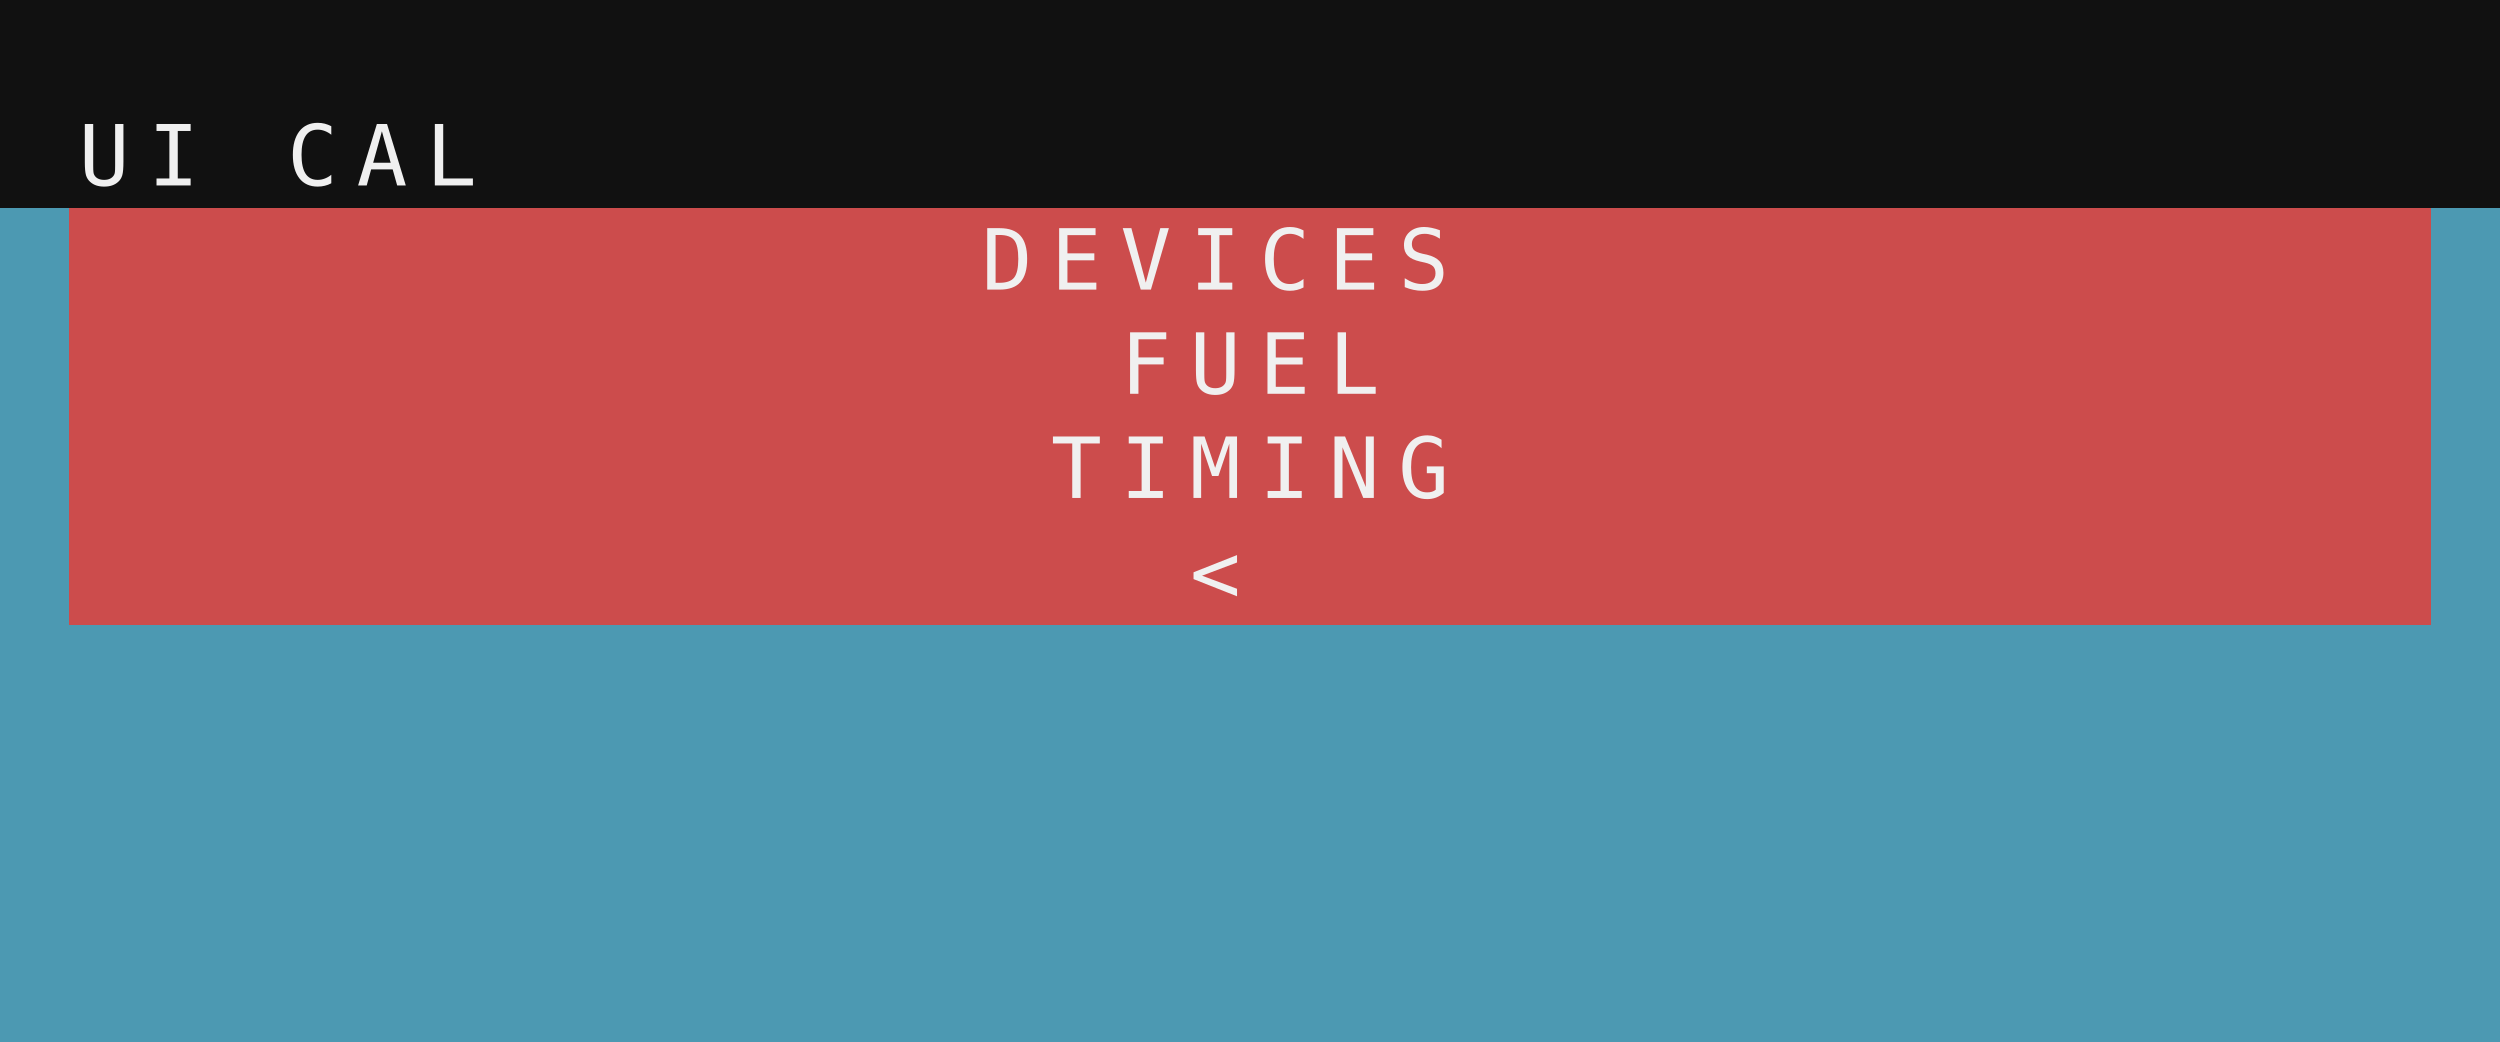
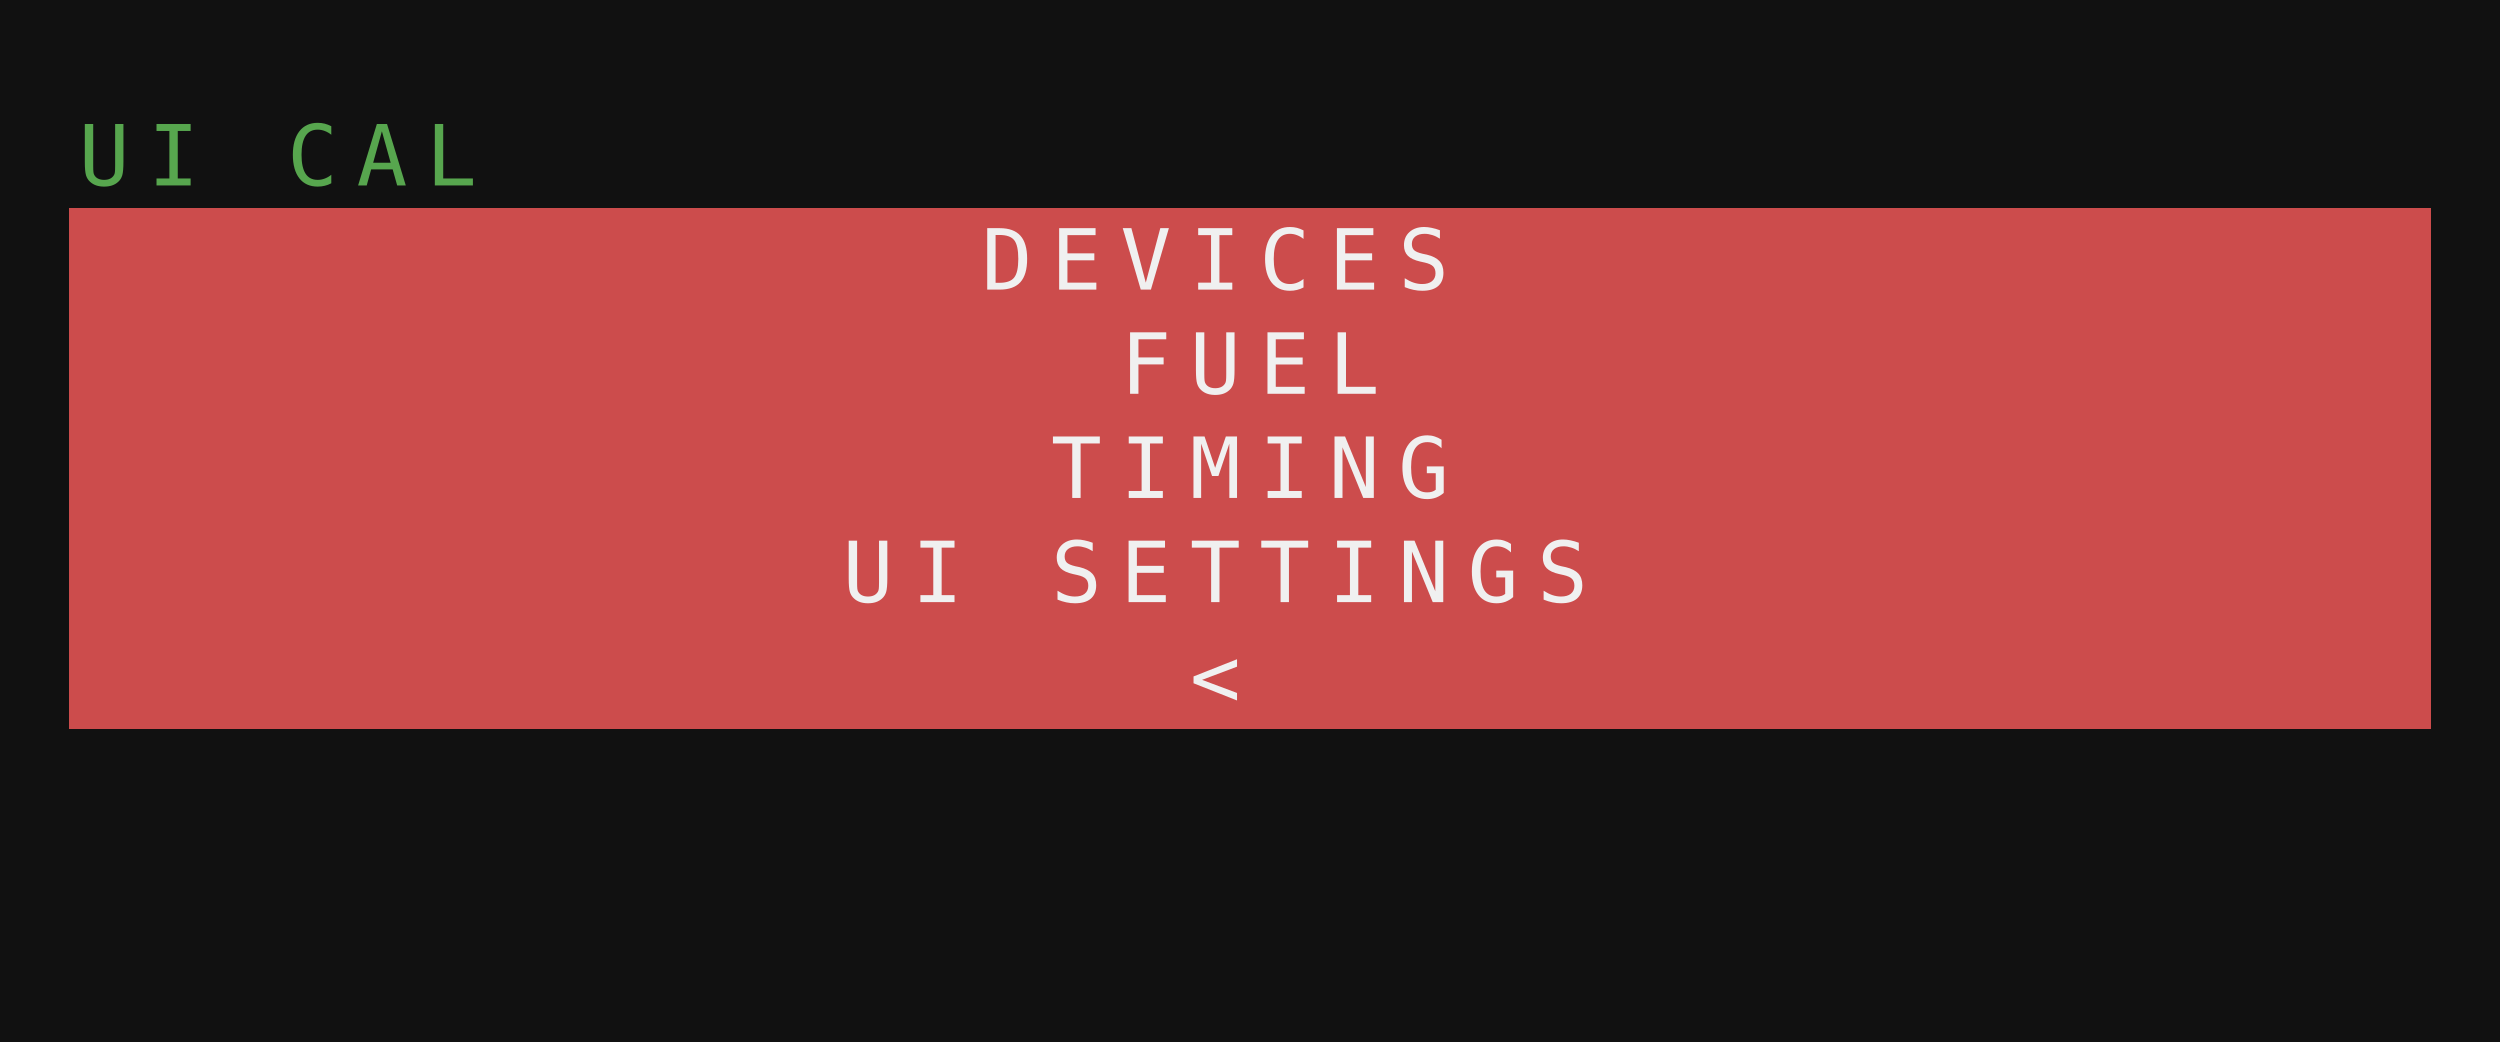
<svg xmlns="http://www.w3.org/2000/svg" width="504" height="210" viewBox="0 0 504 210" font-family="'DejaVu Sans Mono','Consolas',monospace" shape-rendering="crispEdges">
  <rect x="0" y="0" width="504" height="210" fill="#111111" />
  <rect x="0" y="0" width="504" height="21" fill="#111111" />
  <rect x="0" y="21" width="504" height="21" fill="#111111" />
-   <rect x="0" y="42" width="14" height="21" fill="#4c99b2" />
+   <rect x="0" y="42" width="14" height="21" fill="#111111" />
  <rect x="14" y="42" width="476" height="21" fill="#cc4c4c" />
-   <rect x="490" y="42" width="14" height="21" fill="#4c99b2" />
-   <rect x="0" y="63" width="14" height="21" fill="#4c99b2" />
+   <rect x="490" y="42" width="14" height="21" fill="#111111" />
+   <rect x="0" y="63" width="14" height="21" fill="#111111" />
  <rect x="14" y="63" width="476" height="21" fill="#cc4c4c" />
-   <rect x="490" y="63" width="14" height="21" fill="#4c99b2" />
-   <rect x="0" y="84" width="14" height="21" fill="#4c99b2" />
+   <rect x="490" y="63" width="14" height="21" fill="#111111" />
+   <rect x="0" y="84" width="14" height="21" fill="#111111" />
  <rect x="14" y="84" width="476" height="21" fill="#cc4c4c" />
-   <rect x="490" y="84" width="14" height="21" fill="#4c99b2" />
-   <rect x="0" y="105" width="14" height="21" fill="#4c99b2" />
+   <rect x="490" y="84" width="14" height="21" fill="#111111" />
+   <rect x="0" y="105" width="14" height="21" fill="#111111" />
  <rect x="14" y="105" width="476" height="21" fill="#cc4c4c" />
-   <rect x="490" y="105" width="14" height="21" fill="#4c99b2" />
-   <rect x="0" y="126" width="504" height="21" fill="#4c99b2" />
-   <rect x="0" y="147" width="504" height="21" fill="#4c99b2" />
-   <rect x="0" y="168" width="504" height="21" fill="#4c99b2" />
-   <rect x="0" y="189" width="504" height="21" fill="#4c99b2" />
-   <text x="21" y="31.5" fill="#f0f0f0" font-size="17" text-anchor="middle" dominant-baseline="central">U</text>
-   <text x="35" y="31.5" fill="#f0f0f0" font-size="17" text-anchor="middle" dominant-baseline="central">I</text>
-   <text x="63" y="31.5" fill="#f0f0f0" font-size="17" text-anchor="middle" dominant-baseline="central">C</text>
-   <text x="77" y="31.5" fill="#f0f0f0" font-size="17" text-anchor="middle" dominant-baseline="central">A</text>
-   <text x="91" y="31.5" fill="#f0f0f0" font-size="17" text-anchor="middle" dominant-baseline="central">L</text>
+   <rect x="490" y="105" width="14" height="21" fill="#111111" />
+   <rect x="0" y="126" width="14" height="21" fill="#111111" />
+   <rect x="14" y="126" width="476" height="21" fill="#cc4c4c" />
+   <rect x="490" y="126" width="14" height="21" fill="#111111" />
+   <rect x="0" y="147" width="504" height="21" fill="#111111" />
+   <rect x="0" y="168" width="504" height="21" fill="#111111" />
+   <rect x="0" y="189" width="504" height="21" fill="#111111" />
+   <text x="21" y="31.5" fill="#57a64e" font-size="17" text-anchor="middle" dominant-baseline="central">U</text>
+   <text x="35" y="31.5" fill="#57a64e" font-size="17" text-anchor="middle" dominant-baseline="central">I</text>
+   <text x="63" y="31.5" fill="#57a64e" font-size="17" text-anchor="middle" dominant-baseline="central">C</text>
+   <text x="77" y="31.5" fill="#57a64e" font-size="17" text-anchor="middle" dominant-baseline="central">A</text>
+   <text x="91" y="31.5" fill="#57a64e" font-size="17" text-anchor="middle" dominant-baseline="central">L</text>
  <text x="203" y="52.5" fill="#f0f0f0" font-size="17" text-anchor="middle" dominant-baseline="central">D</text>
  <text x="217" y="52.5" fill="#f0f0f0" font-size="17" text-anchor="middle" dominant-baseline="central">E</text>
  <text x="231" y="52.5" fill="#f0f0f0" font-size="17" text-anchor="middle" dominant-baseline="central">V</text>
  <text x="245" y="52.5" fill="#f0f0f0" font-size="17" text-anchor="middle" dominant-baseline="central">I</text>
  <text x="259" y="52.5" fill="#f0f0f0" font-size="17" text-anchor="middle" dominant-baseline="central">C</text>
  <text x="273" y="52.5" fill="#f0f0f0" font-size="17" text-anchor="middle" dominant-baseline="central">E</text>
  <text x="287" y="52.5" fill="#f0f0f0" font-size="17" text-anchor="middle" dominant-baseline="central">S</text>
  <text x="231" y="73.5" fill="#f0f0f0" font-size="17" text-anchor="middle" dominant-baseline="central">F</text>
  <text x="245" y="73.5" fill="#f0f0f0" font-size="17" text-anchor="middle" dominant-baseline="central">U</text>
  <text x="259" y="73.5" fill="#f0f0f0" font-size="17" text-anchor="middle" dominant-baseline="central">E</text>
  <text x="273" y="73.5" fill="#f0f0f0" font-size="17" text-anchor="middle" dominant-baseline="central">L</text>
  <text x="217" y="94.5" fill="#f0f0f0" font-size="17" text-anchor="middle" dominant-baseline="central">T</text>
  <text x="231" y="94.5" fill="#f0f0f0" font-size="17" text-anchor="middle" dominant-baseline="central">I</text>
  <text x="245" y="94.5" fill="#f0f0f0" font-size="17" text-anchor="middle" dominant-baseline="central">M</text>
  <text x="259" y="94.5" fill="#f0f0f0" font-size="17" text-anchor="middle" dominant-baseline="central">I</text>
  <text x="273" y="94.5" fill="#f0f0f0" font-size="17" text-anchor="middle" dominant-baseline="central">N</text>
  <text x="287" y="94.5" fill="#f0f0f0" font-size="17" text-anchor="middle" dominant-baseline="central">G</text>
-   <text x="245" y="115.5" fill="#f0f0f0" font-size="17" text-anchor="middle" dominant-baseline="central">&lt;</text>
+   <text x="175" y="115.5" fill="#f0f0f0" font-size="17" text-anchor="middle" dominant-baseline="central">U</text>
+   <text x="189" y="115.5" fill="#f0f0f0" font-size="17" text-anchor="middle" dominant-baseline="central">I</text>
+   <text x="217" y="115.5" fill="#f0f0f0" font-size="17" text-anchor="middle" dominant-baseline="central">S</text>
+   <text x="231" y="115.5" fill="#f0f0f0" font-size="17" text-anchor="middle" dominant-baseline="central">E</text>
+   <text x="245" y="115.5" fill="#f0f0f0" font-size="17" text-anchor="middle" dominant-baseline="central">T</text>
+   <text x="259" y="115.5" fill="#f0f0f0" font-size="17" text-anchor="middle" dominant-baseline="central">T</text>
+   <text x="273" y="115.5" fill="#f0f0f0" font-size="17" text-anchor="middle" dominant-baseline="central">I</text>
+   <text x="287" y="115.5" fill="#f0f0f0" font-size="17" text-anchor="middle" dominant-baseline="central">N</text>
+   <text x="301" y="115.5" fill="#f0f0f0" font-size="17" text-anchor="middle" dominant-baseline="central">G</text>
+   <text x="315" y="115.5" fill="#f0f0f0" font-size="17" text-anchor="middle" dominant-baseline="central">S</text>
+   <text x="245" y="136.5" fill="#f0f0f0" font-size="17" text-anchor="middle" dominant-baseline="central">&lt;</text>
</svg>
